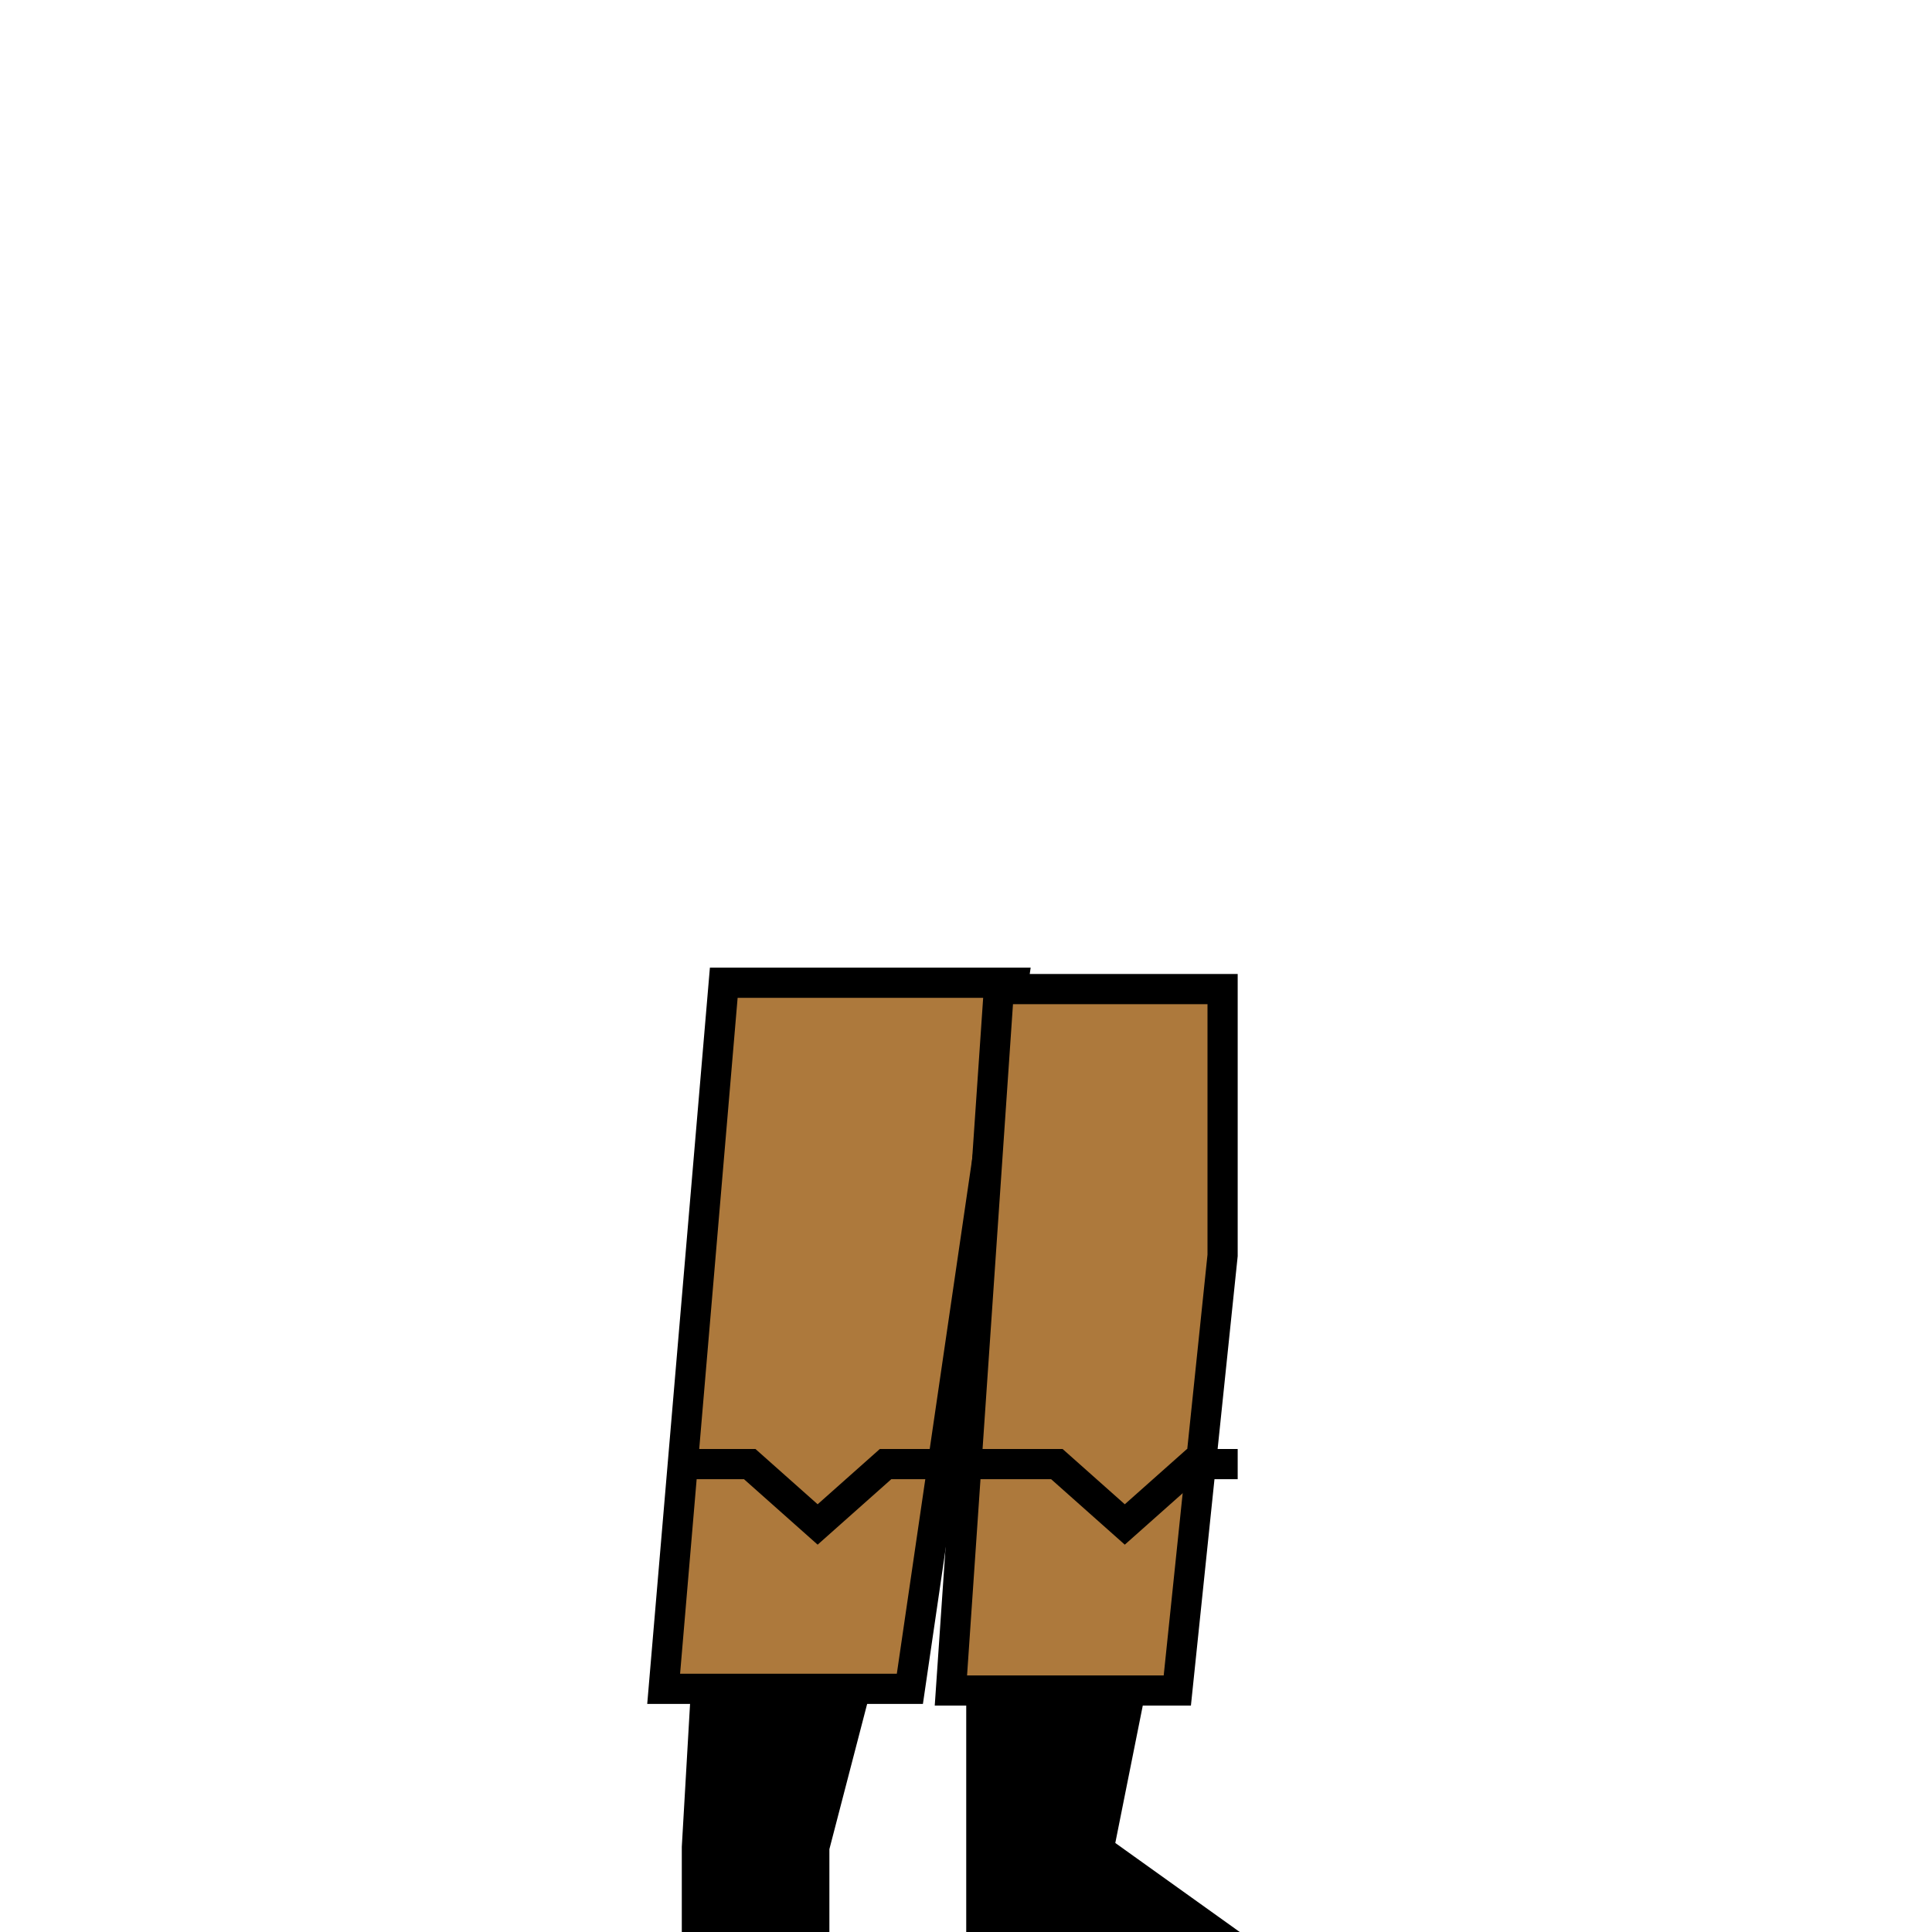
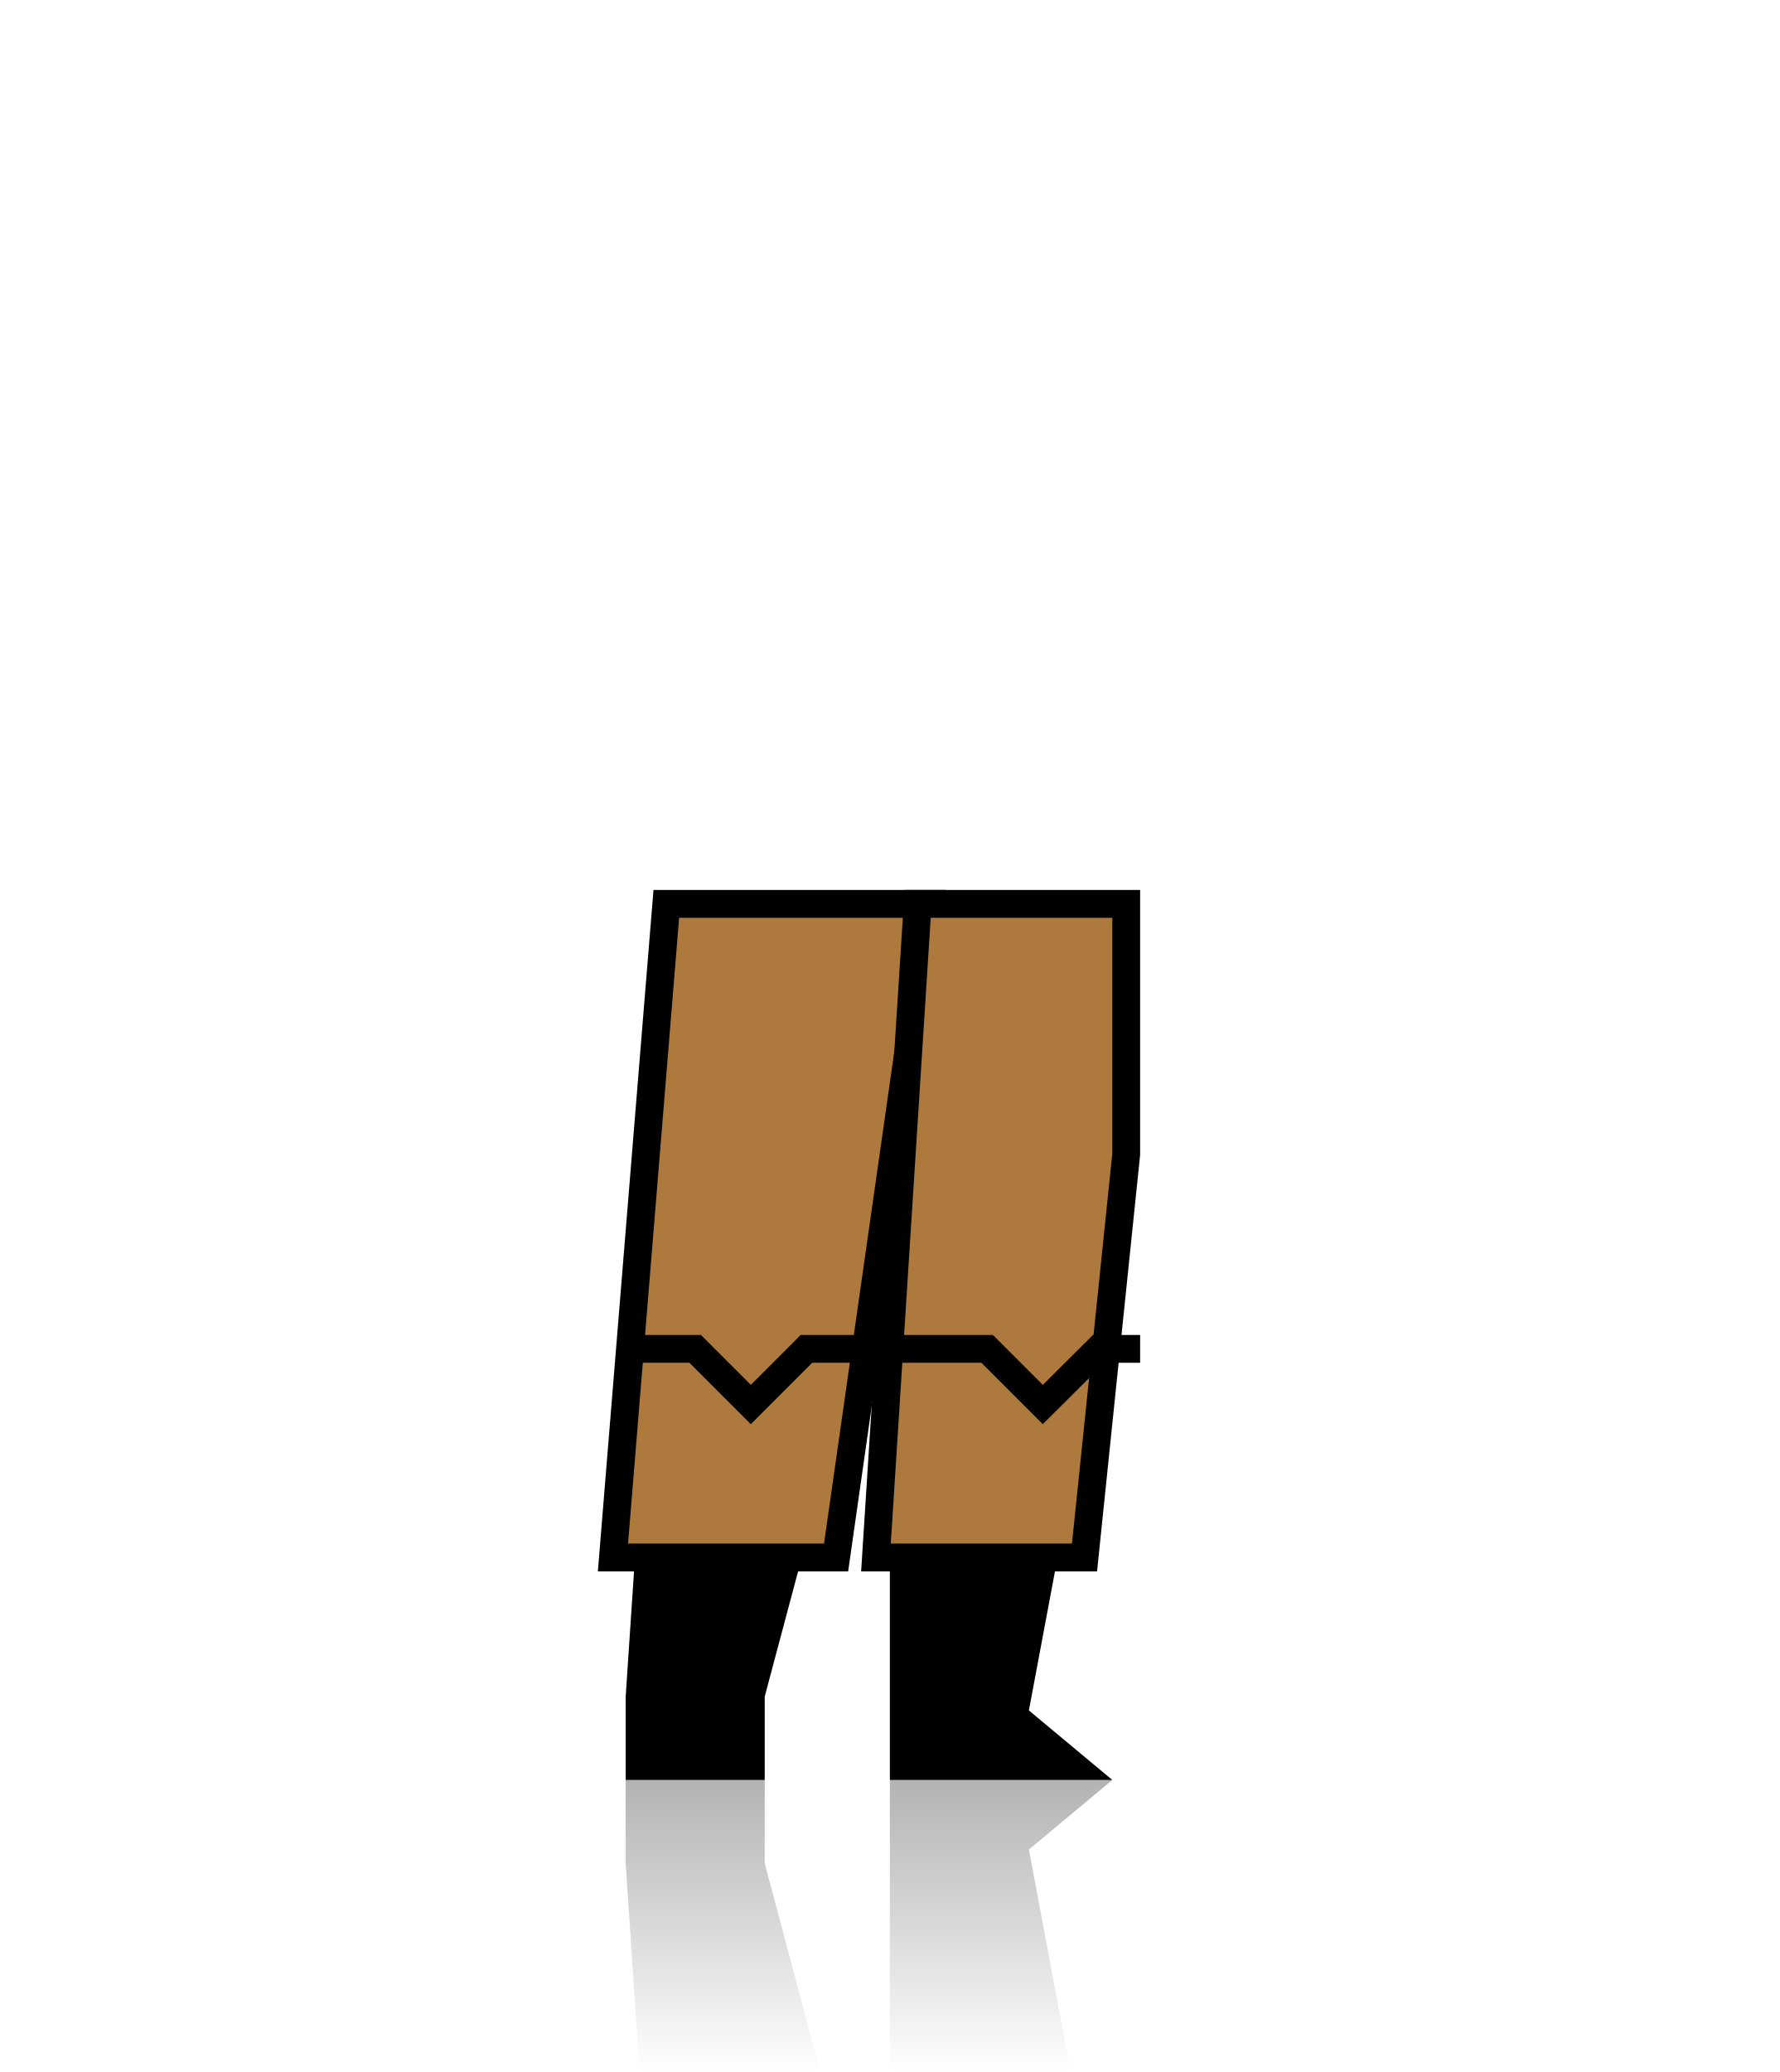
- <svg xmlns="http://www.w3.org/2000/svg" width="128" height="128" viewBox="0 0 128 128" fill="none">
-   <path d="M53.949 127L46.171 127L46.171 122.385L47.06 107L57.949 107L53.949 122.385L53.949 127Z" fill="black" stroke="black" stroke-width="2" />
-   <path d="M65.015 127L79.02 127L72.784 122.539L75.892 107L65.015 107L65.015 115.547L65.015 127Z" fill="black" stroke="black" stroke-width="2" />
-   <path d="M43.969 111.89L47.951 65.11H67.127L60.281 111.89H43.969Z" fill="#AD793C" stroke="black" stroke-width="2" />
-   <path d="M81 65.529L66.179 65.529L63 112L78 112L81 83.174L81 65.529Z" fill="#AD793C" stroke="black" stroke-width="2" />
-   <path d="M64 97L70.02 97L74.52 101L79.02 97L82 97" stroke="black" stroke-width="2" />
-   <path d="M45.171 97L49.671 97L54.171 101L58.671 97L63.171 97" stroke="black" stroke-width="2" />
+ <svg xmlns="http://www.w3.org/2000/svg" width="128" height="149" viewBox="0 0 128 149" fill="none">
+   <path d="M55 128L45 128L45 122L46 107L59 107L55 122L55 128Z" fill="black" />
+   <path d="M64 128L80 128L74 123L77 107L64 107L64 128Z" fill="black" />
+   <path opacity="0.3" d="M55 128L45 128L45 134L46 149L59 149L55 134L55 128Z" fill="url(#paint0_linear_3511_13875)" />
+   <path opacity="0.3" d="M64 128L80 128L74 133L77 149L64 149L64 128Z" fill="url(#paint1_linear_3511_13875)" />
+   <path d="M44.085 112L47.922 65H66.847L60.133 112H44.085Z" fill="#AD793C" stroke="black" stroke-width="2" />
+   <path d="M81 65L66 65L63 112L78 112L81 83V65Z" fill="#AD793C" stroke="black" stroke-width="2" />
+   <path d="M64 97L71 97L75 101L79.02 97L82 97" stroke="black" stroke-width="2" />
+   <path d="M45 97L50 97L54 101L58 97L63 97" stroke="black" stroke-width="2" />
+   <defs>
+     <linearGradient id="paint0_linear_3511_13875" x1="52" y1="128" x2="52" y2="149" gradientUnits="userSpaceOnUse">
+       <stop />
+       <stop offset="1" stop-opacity="0" />
+     </linearGradient>
+     <linearGradient id="paint1_linear_3511_13875" x1="72" y1="128" x2="72" y2="149" gradientUnits="userSpaceOnUse">
+       <stop />
+       <stop offset="1" stop-opacity="0" />
+     </linearGradient>
+   </defs>
</svg>
